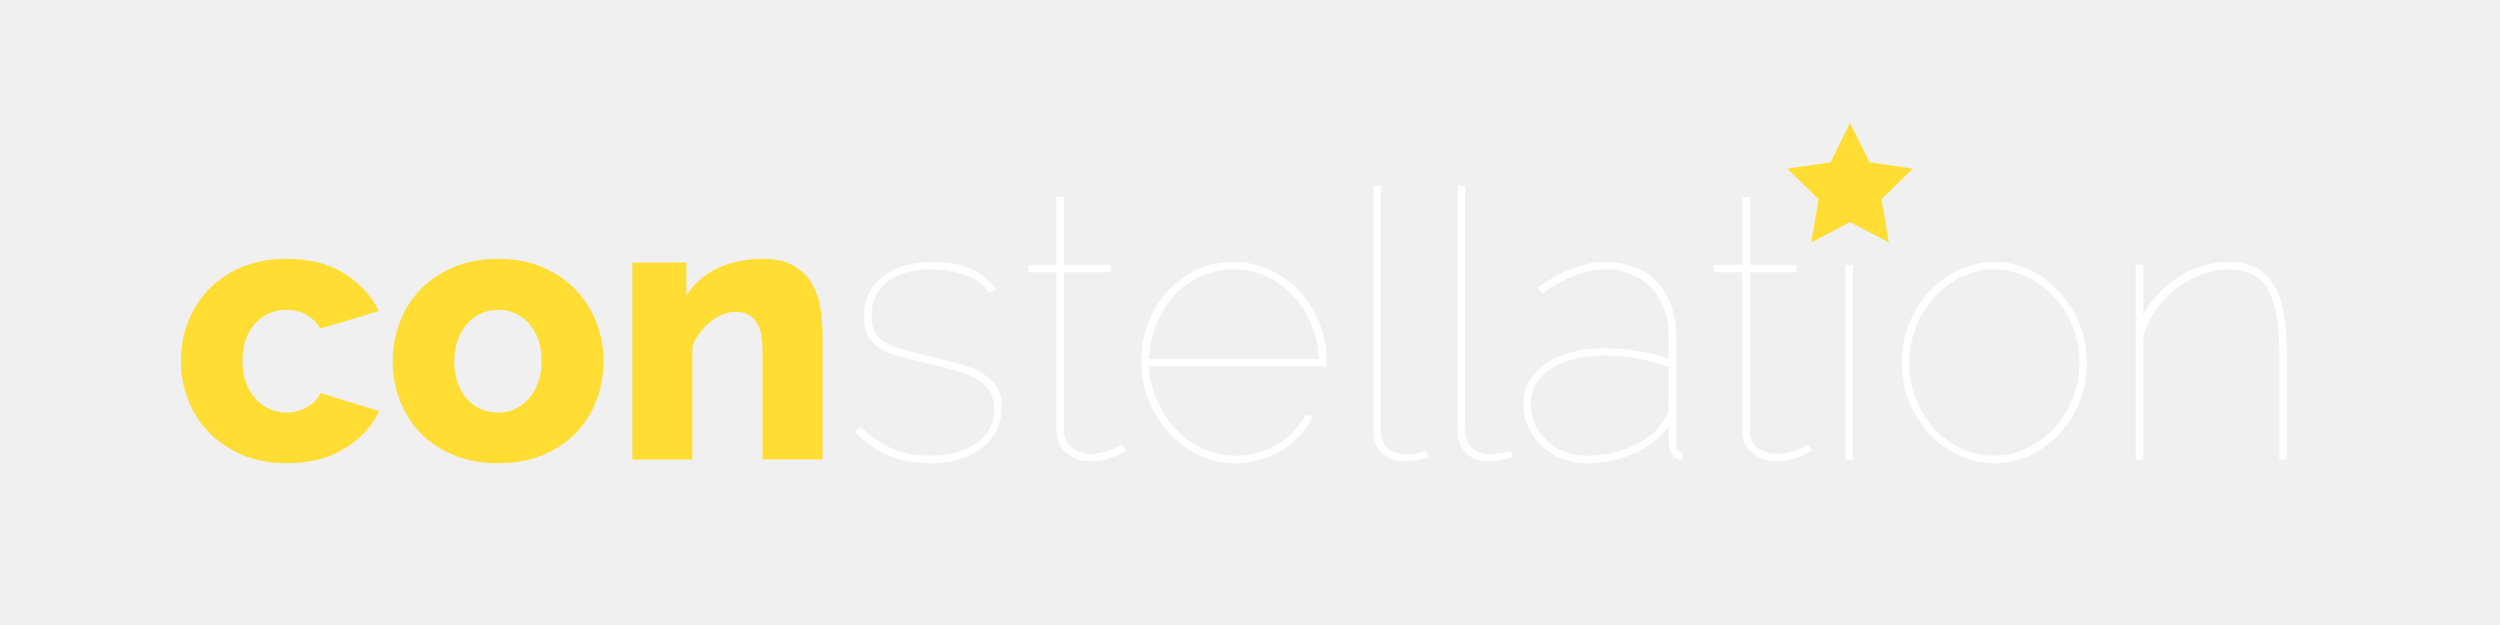
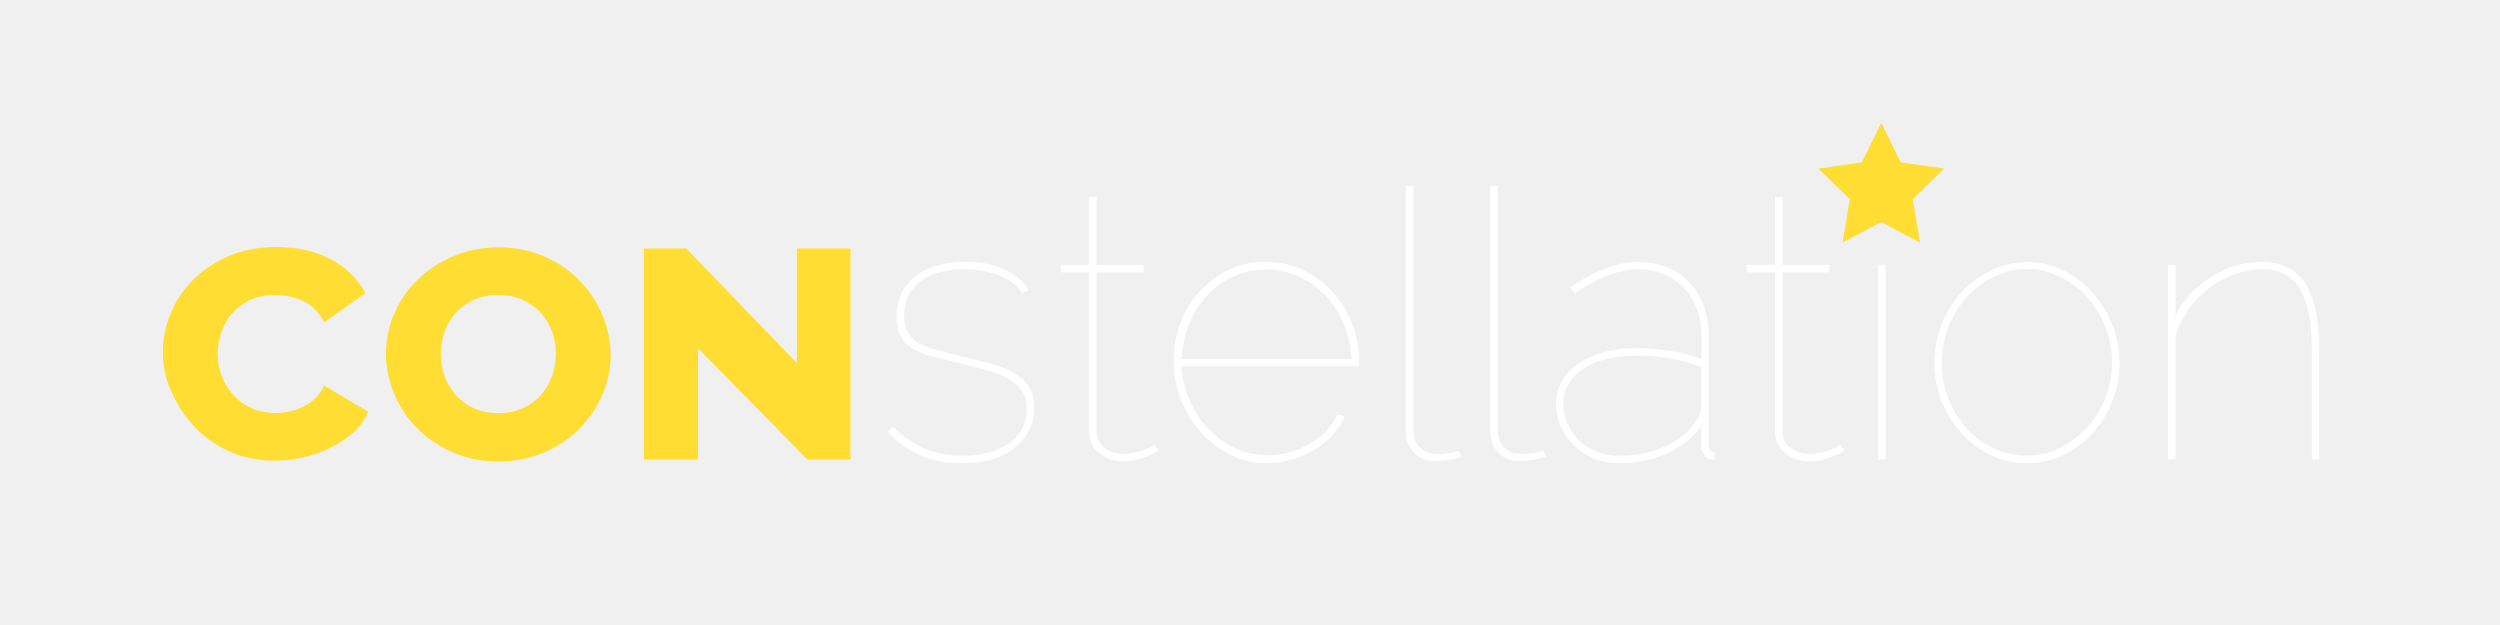
<svg xmlns="http://www.w3.org/2000/svg" version="1.2" baseProfile="tiny" id="Layer_1" x="0px" y="0px" width="160px" height="40px" viewBox="0 0 160 40" overflow="inherit" xml:space="preserve">
  <g>
-     <path fill="#FFDD33" d="M11.576,23.096c0-0.864,0.152-1.692,0.456-2.484c0.304-0.792,0.744-1.488,1.32-2.088   c0.576-0.6,1.284-1.076,2.124-1.428c0.84-0.352,1.796-0.528,2.868-0.528c1.456,0,2.68,0.308,3.672,0.924   c0.992,0.616,1.736,1.42,2.232,2.412l-3.744,1.128c-0.496-0.8-1.224-1.2-2.184-1.2c-0.8,0-1.468,0.297-2.004,0.888   c-0.536,0.593-0.804,1.385-0.804,2.377c0,0.496,0.072,0.947,0.216,1.355s0.344,0.756,0.6,1.044c0.256,0.288,0.556,0.513,0.9,0.672   c0.344,0.16,0.708,0.24,1.092,0.24c0.48,0,0.92-0.116,1.32-0.348c0.399-0.232,0.696-0.532,0.888-0.9l3.744,1.152   c-0.464,0.976-1.204,1.775-2.22,2.399s-2.252,0.937-3.708,0.937c-1.056,0-2.004-0.181-2.844-0.54c-0.84-0.36-1.552-0.84-2.136-1.44   c-0.584-0.6-1.028-1.296-1.332-2.088C11.728,24.787,11.576,23.959,11.576,23.096z" />
-     <path fill="#FFDD33" d="M31.879,29.647c-1.072,0-2.028-0.177-2.868-0.528c-0.84-0.352-1.548-0.828-2.124-1.428   c-0.576-0.601-1.012-1.296-1.308-2.088c-0.296-0.792-0.444-1.62-0.444-2.484s0.147-1.692,0.444-2.484   c0.296-0.792,0.732-1.487,1.308-2.087c0.576-0.6,1.284-1.08,2.124-1.44c0.84-0.36,1.796-0.54,2.868-0.54s2.024,0.18,2.856,0.54   c0.832,0.36,1.536,0.84,2.112,1.44c0.576,0.6,1.016,1.295,1.32,2.087c0.304,0.792,0.456,1.62,0.456,2.484s-0.148,1.692-0.444,2.484   c-0.296,0.792-0.732,1.487-1.308,2.088c-0.576,0.6-1.284,1.076-2.124,1.428S32.951,29.647,31.879,29.647z M29.072,23.119   c0,0.992,0.264,1.788,0.792,2.388c0.528,0.601,1.2,0.9,2.016,0.9c0.4,0,0.768-0.08,1.104-0.24c0.336-0.159,0.628-0.384,0.876-0.672   s0.444-0.636,0.588-1.044s0.216-0.852,0.216-1.332c0-0.992-0.264-1.788-0.792-2.388c-0.528-0.601-1.192-0.9-1.992-0.9   c-0.4,0-0.772,0.08-1.116,0.24c-0.344,0.16-0.64,0.384-0.888,0.672s-0.444,0.636-0.588,1.044S29.072,22.64,29.072,23.119z" />
-     <path fill="#FFDD33" d="M52.639,29.407h-3.84v-7.08c0-0.832-0.156-1.436-0.468-1.812c-0.312-0.376-0.724-0.564-1.236-0.564   c-0.272,0-0.548,0.057-0.828,0.168c-0.28,0.112-0.544,0.269-0.792,0.468c-0.248,0.2-0.476,0.437-0.684,0.708   c-0.208,0.272-0.369,0.568-0.48,0.889v7.224h-3.84v-12.6h3.456v2.112c0.464-0.752,1.12-1.332,1.968-1.74   c0.848-0.408,1.824-0.612,2.928-0.612c0.816,0,1.476,0.148,1.98,0.444c0.504,0.296,0.892,0.68,1.164,1.152   c0.272,0.472,0.452,0.988,0.54,1.548c0.088,0.561,0.132,1.104,0.132,1.632V29.407z" />
-     <path fill="#FFFFFF" d="M59.479,29.647c-1.936,0-3.52-0.672-4.752-2.017l0.36-0.312c0.64,0.624,1.308,1.088,2.004,1.392   c0.696,0.305,1.492,0.456,2.388,0.456c1.232,0,2.232-0.264,3-0.792c0.768-0.527,1.152-1.271,1.152-2.231   c0-0.448-0.096-0.82-0.288-1.116s-0.472-0.552-0.84-0.769c-0.368-0.216-0.824-0.399-1.368-0.552   c-0.544-0.151-1.16-0.308-1.848-0.468c-0.672-0.16-1.256-0.308-1.752-0.444c-0.496-0.136-0.908-0.308-1.236-0.516   c-0.328-0.208-0.576-0.468-0.744-0.78c-0.168-0.312-0.252-0.716-0.252-1.212c0-0.624,0.12-1.156,0.36-1.596   c0.24-0.44,0.56-0.804,0.96-1.092c0.399-0.288,0.864-0.5,1.392-0.636c0.528-0.136,1.088-0.204,1.68-0.204   c1.008,0,1.868,0.172,2.58,0.516c0.712,0.344,1.204,0.772,1.476,1.284l-0.432,0.192c-0.304-0.496-0.8-0.872-1.488-1.128   c-0.688-0.255-1.432-0.384-2.232-0.384c-0.512,0-1,0.056-1.464,0.168c-0.464,0.112-0.872,0.288-1.224,0.528   c-0.352,0.24-0.628,0.548-0.828,0.924c-0.2,0.376-0.3,0.828-0.3,1.355c0,0.417,0.068,0.757,0.204,1.021   c0.136,0.264,0.348,0.484,0.636,0.66c0.288,0.176,0.656,0.328,1.104,0.456c0.448,0.128,0.976,0.264,1.584,0.407   c0.735,0.177,1.404,0.345,2.004,0.505s1.104,0.359,1.512,0.6c0.408,0.24,0.724,0.532,0.948,0.876   c0.224,0.344,0.336,0.788,0.336,1.332s-0.112,1.036-0.336,1.476c-0.224,0.44-0.536,0.816-0.936,1.128   c-0.4,0.312-0.888,0.553-1.464,0.721C60.799,29.563,60.167,29.647,59.479,29.647z" />
-     <path fill="#FFFFFF" d="M72.055,28.831c-0.24,0.16-0.46,0.28-0.66,0.36c-0.2,0.08-0.436,0.156-0.708,0.228   c-0.272,0.072-0.576,0.108-0.912,0.108c-0.576,0-1.08-0.176-1.512-0.528c-0.432-0.352-0.648-0.815-0.648-1.392V17.431h-1.8v-0.48   h1.8v-4.344h0.48v4.344h3v0.48h-3v10.176c0,0.464,0.176,0.82,0.528,1.067c0.352,0.249,0.736,0.372,1.152,0.372   c0.272,0,0.528-0.027,0.768-0.084c0.24-0.056,0.452-0.12,0.636-0.191c0.184-0.072,0.328-0.14,0.432-0.204   c0.104-0.063,0.164-0.104,0.18-0.12L72.055,28.831z" />
-     <path fill="#FFFFFF" d="M79.04,29.647c-0.816,0-1.588-0.172-2.316-0.517c-0.728-0.344-1.364-0.815-1.908-1.416   c-0.544-0.6-0.976-1.296-1.296-2.088c-0.32-0.792-0.48-1.636-0.48-2.531c0-0.88,0.152-1.704,0.456-2.473   c0.304-0.768,0.724-1.439,1.26-2.016c0.536-0.576,1.16-1.028,1.872-1.356s1.476-0.492,2.292-0.492c0.832,0,1.612,0.168,2.34,0.504   c0.728,0.336,1.359,0.792,1.896,1.368c0.535,0.576,0.963,1.256,1.283,2.04c0.32,0.784,0.48,1.624,0.48,2.521v0.264h-11.4   c0.064,0.801,0.252,1.548,0.564,2.244s0.716,1.3,1.212,1.812c0.496,0.513,1.068,0.917,1.716,1.213s1.332,0.443,2.052,0.443   c0.48,0,0.948-0.063,1.404-0.191s0.884-0.309,1.284-0.54c0.399-0.232,0.752-0.508,1.056-0.828s0.544-0.672,0.72-1.057l0.456,0.12   c-0.177,0.433-0.429,0.828-0.756,1.188c-0.328,0.359-0.712,0.672-1.151,0.936c-0.441,0.265-0.921,0.473-1.44,0.624   C80.116,29.571,79.583,29.647,79.04,29.647z M84.416,22.976c-0.049-0.832-0.225-1.601-0.528-2.305   c-0.304-0.703-0.7-1.308-1.188-1.812s-1.052-0.9-1.691-1.188c-0.64-0.288-1.329-0.432-2.064-0.432   c-0.736,0-1.424,0.144-2.064,0.432c-0.64,0.288-1.204,0.688-1.692,1.2c-0.488,0.512-0.876,1.12-1.164,1.824   c-0.288,0.704-0.456,1.464-0.504,2.28H84.416z" />
-     <path fill="#FFFFFF" d="M87.896,11.887h0.479V27.56c0,0.464,0.145,0.832,0.433,1.104c0.287,0.272,0.672,0.408,1.151,0.408   c0.176,0,0.388-0.02,0.636-0.061c0.248-0.039,0.477-0.092,0.685-0.155l0.168,0.384c-0.225,0.08-0.5,0.148-0.828,0.204   s-0.604,0.084-0.828,0.084c-0.561,0-1.016-0.18-1.368-0.54c-0.352-0.36-0.527-0.836-0.527-1.428V11.887z" />
-     <path fill="#FFFFFF" d="M93.295,11.887h0.479V27.56c0,0.464,0.145,0.832,0.433,1.104c0.287,0.272,0.672,0.408,1.151,0.408   c0.176,0,0.388-0.02,0.636-0.061c0.248-0.039,0.477-0.092,0.685-0.155l0.168,0.384c-0.225,0.08-0.5,0.148-0.828,0.204   s-0.604,0.084-0.828,0.084c-0.561,0-1.016-0.18-1.368-0.54c-0.352-0.36-0.527-0.836-0.527-1.428V11.887z" />
-     <path fill="#FFFFFF" d="M101.526,29.647c-0.561,0-1.089-0.101-1.584-0.3c-0.496-0.2-0.925-0.473-1.284-0.816   c-0.36-0.344-0.645-0.748-0.853-1.212s-0.312-0.96-0.312-1.488c0-0.527,0.124-1.008,0.372-1.439c0.248-0.433,0.6-0.805,1.056-1.116   c0.456-0.312,1-0.556,1.632-0.732c0.632-0.176,1.324-0.264,2.076-0.264c0.72,0,1.448,0.06,2.185,0.18   c0.735,0.12,1.399,0.292,1.991,0.517V21.56c0-0.64-0.096-1.229-0.288-1.765c-0.191-0.535-0.468-0.992-0.827-1.368   c-0.36-0.376-0.792-0.668-1.297-0.876c-0.504-0.208-1.06-0.312-1.668-0.312c-0.607,0-1.256,0.132-1.943,0.396   c-0.688,0.264-1.385,0.644-2.088,1.14l-0.288-0.384c1.6-1.088,3.039-1.632,4.319-1.632c0.688,0,1.316,0.112,1.885,0.336   c0.567,0.224,1.048,0.544,1.439,0.96c0.393,0.417,0.696,0.92,0.912,1.512s0.324,1.256,0.324,1.992v6.888   c0,0.32,0.128,0.479,0.384,0.479v0.48c-0.176,0-0.288-0.016-0.336-0.048c-0.16-0.063-0.288-0.18-0.384-0.349   c-0.096-0.168-0.145-0.355-0.145-0.563v-1.152c-0.575,0.753-1.328,1.332-2.256,1.74S102.614,29.647,101.526,29.647z    M101.526,29.167c1.071,0,2.052-0.199,2.939-0.6c0.889-0.4,1.548-0.937,1.98-1.608c0.239-0.336,0.359-0.663,0.359-0.983v-2.473   c-1.28-0.495-2.672-0.744-4.176-0.744c-0.704,0-1.34,0.072-1.908,0.217c-0.567,0.144-1.056,0.352-1.464,0.624   c-0.408,0.271-0.724,0.596-0.948,0.972c-0.224,0.376-0.336,0.796-0.336,1.26c0,0.465,0.092,0.9,0.276,1.309   c0.184,0.407,0.436,0.764,0.756,1.067c0.32,0.305,0.696,0.54,1.128,0.708C100.566,29.083,101.03,29.167,101.526,29.167z" />
-     <path fill="#FFFFFF" d="M115.949,28.831c-0.24,0.16-0.46,0.28-0.66,0.36s-0.437,0.156-0.708,0.228   c-0.272,0.072-0.576,0.108-0.912,0.108c-0.576,0-1.08-0.176-1.512-0.528c-0.432-0.352-0.648-0.815-0.648-1.392V17.431h-1.8v-0.48   h1.8v-4.344h0.48v4.344h3v0.48h-3v10.176c0,0.464,0.176,0.82,0.528,1.067c0.352,0.249,0.735,0.372,1.151,0.372   c0.272,0,0.528-0.027,0.769-0.084c0.239-0.056,0.451-0.12,0.636-0.191c0.184-0.072,0.327-0.14,0.432-0.204   c0.104-0.063,0.164-0.104,0.181-0.12L115.949,28.831z" />
-     <path fill="#FFFFFF" d="M118.109,13.735v-1.848h0.479v1.848H118.109z M118.109,29.407V16.951h0.479v12.456H118.109z" />
-     <path fill="#FFFFFF" d="M127.638,29.647c-0.815,0-1.584-0.172-2.304-0.517c-0.72-0.344-1.348-0.808-1.884-1.392   s-0.96-1.268-1.272-2.052c-0.312-0.784-0.468-1.608-0.468-2.473c0-0.879,0.156-1.707,0.468-2.483   c0.312-0.776,0.74-1.46,1.284-2.052c0.544-0.592,1.176-1.06,1.896-1.404c0.72-0.344,1.479-0.516,2.279-0.516   s1.561,0.172,2.28,0.516s1.348,0.812,1.884,1.404c0.536,0.592,0.964,1.276,1.284,2.052s0.48,1.604,0.48,2.483   c0,0.864-0.156,1.688-0.469,2.473c-0.312,0.784-0.735,1.468-1.271,2.052s-1.164,1.048-1.884,1.392   C129.222,29.476,128.454,29.647,127.638,29.647z M122.19,23.264c0,0.8,0.144,1.56,0.432,2.279c0.288,0.721,0.676,1.349,1.164,1.884   c0.487,0.537,1.06,0.961,1.716,1.272s1.359,0.468,2.112,0.468c0.735,0,1.436-0.159,2.1-0.479s1.248-0.752,1.752-1.296   s0.9-1.177,1.188-1.896s0.432-1.488,0.432-2.304c0-0.8-0.144-1.561-0.432-2.28s-0.681-1.352-1.176-1.896   c-0.497-0.544-1.077-0.976-1.74-1.296c-0.664-0.32-1.364-0.48-2.101-0.48c-0.735,0-1.436,0.16-2.1,0.48   c-0.664,0.32-1.244,0.756-1.74,1.308c-0.496,0.552-0.888,1.192-1.176,1.92C122.334,21.676,122.19,22.447,122.19,23.264z" />
-     <path fill="#FFFFFF" d="M146.357,29.407h-0.48v-6.936c0-1.824-0.252-3.152-0.756-3.984s-1.316-1.248-2.436-1.248   c-0.608,0-1.204,0.108-1.788,0.324c-0.584,0.216-1.124,0.516-1.62,0.9c-0.496,0.384-0.928,0.839-1.296,1.368   s-0.641,1.097-0.816,1.704v7.872h-0.479V16.951h0.479v3.216c0.256-0.495,0.584-0.956,0.984-1.38c0.399-0.424,0.84-0.784,1.32-1.08   c0.479-0.296,0.991-0.528,1.535-0.696s1.097-0.252,1.656-0.252c1.28,0,2.216,0.46,2.809,1.38c0.592,0.92,0.888,2.364,0.888,4.333   V29.407z" />
+     <path fill="#FFDD33" d="M10.42,22.54c0-0.83,0.16-1.65,0.49-2.45c0.33-0.8,0.8-1.52,1.42-2.15c0.62-0.63,1.37-1.14,2.27-1.54   c0.9-0.39,1.92-0.59,3.07-0.59c1.36,0,2.54,0.27,3.53,0.8c0.99,0.54,1.72,1.25,2.18,2.15l-2.64,1.87c-0.16-0.34-0.36-0.62-0.6-0.85   c-0.24-0.23-0.5-0.41-0.79-0.54c-0.29-0.13-0.58-0.22-0.89-0.28c-0.3-0.06-0.59-0.08-0.86-0.08c-0.62,0-1.17,0.11-1.63,0.34   s-0.84,0.51-1.14,0.86c-0.3,0.35-0.52,0.75-0.67,1.2c-0.15,0.45-0.23,0.9-0.23,1.34c0,0.51,0.09,1,0.26,1.45   c0.18,0.46,0.42,0.86,0.74,1.21c0.32,0.35,0.71,0.63,1.16,0.84s0.97,0.31,1.55,0.31c0.29,0,0.58-0.03,0.89-0.1   c0.3-0.06,0.6-0.16,0.88-0.3c0.28-0.14,0.54-0.32,0.77-0.54c0.23-0.22,0.42-0.5,0.56-0.82l2.83,1.68   c-0.22,0.51-0.55,0.96-0.98,1.34c-0.43,0.38-0.92,0.71-1.48,0.98c-0.55,0.27-1.14,0.48-1.75,0.61s-1.22,0.2-1.81,0.2   c-1.06,0-2.02-0.2-2.89-0.6c-0.87-0.4-1.62-0.93-2.24-1.6s-1.11-1.41-1.46-2.24C10.6,24.26,10.42,23.41,10.42,22.54z" />
+     <path fill="#FFDD33" d="M31.88,29.53c-1.07,0-2.05-0.2-2.93-0.59c-0.88-0.39-1.64-0.91-2.27-1.55c-0.63-0.64-1.12-1.38-1.46-2.21   c-0.34-0.83-0.52-1.68-0.52-2.54c0-0.9,0.18-1.76,0.54-2.58s0.86-1.55,1.5-2.17c0.64-0.62,1.4-1.12,2.29-1.5   c0.89-0.38,1.85-0.56,2.89-0.56c1.07,0,2.05,0.2,2.93,0.59c0.88,0.39,1.63,0.91,2.26,1.56s1.11,1.38,1.45,2.21   c0.34,0.82,0.52,1.67,0.52,2.53c0,0.88-0.18,1.73-0.54,2.56c-0.36,0.82-0.86,1.55-1.49,2.18c-0.63,0.63-1.39,1.14-2.27,1.51   C33.9,29.34,32.93,29.53,31.88,29.53z M28.21,22.66c0,0.48,0.08,0.95,0.24,1.4c0.16,0.46,0.4,0.86,0.71,1.21   c0.31,0.35,0.7,0.64,1.15,0.85c0.46,0.22,0.99,0.32,1.6,0.32c0.61,0,1.14-0.11,1.61-0.34c0.46-0.22,0.85-0.52,1.15-0.88   c0.3-0.36,0.53-0.77,0.68-1.22c0.15-0.46,0.23-0.92,0.23-1.38c0-0.48-0.08-0.95-0.25-1.4s-0.41-0.86-0.72-1.2   c-0.31-0.34-0.7-0.62-1.15-0.83c-0.46-0.21-0.98-0.31-1.57-0.31c-0.61,0-1.14,0.11-1.6,0.32c-0.46,0.22-0.84,0.5-1.15,0.85   c-0.31,0.35-0.54,0.76-0.7,1.21S28.21,22.2,28.21,22.66z" />
+     <path fill="#FFDD33" d="M44.67,22.28v7.13h-3.46V15.9h2.71L51,23.24V15.9h3.43v13.51h-2.76L44.67,22.28z" />
+     <path fill="#FFFFFF" d="M61.56,29.65c-1.94,0-3.52-0.67-4.75-2.02l0.36-0.31c0.64,0.62,1.31,1.09,2,1.39   c0.7,0.3,1.49,0.46,2.39,0.46c1.23,0,2.23-0.26,3-0.79c0.77-0.53,1.15-1.27,1.15-2.23c0-0.45-0.1-0.82-0.29-1.12   s-0.47-0.55-0.84-0.77c-0.37-0.22-0.82-0.4-1.37-0.55c-0.54-0.15-1.16-0.31-1.85-0.47c-0.67-0.16-1.26-0.31-1.75-0.44   c-0.5-0.14-0.91-0.31-1.24-0.52c-0.33-0.21-0.58-0.47-0.74-0.78c-0.17-0.31-0.25-0.72-0.25-1.21c0-0.62,0.12-1.16,0.36-1.6   c0.24-0.44,0.56-0.8,0.96-1.09c0.4-0.29,0.86-0.5,1.39-0.64c0.53-0.14,1.09-0.2,1.68-0.2c1.01,0,1.87,0.17,2.58,0.52   c0.71,0.34,1.2,0.77,1.48,1.28l-0.43,0.19c-0.3-0.5-0.8-0.87-1.49-1.13c-0.69-0.26-1.43-0.38-2.23-0.38c-0.51,0-1,0.06-1.46,0.17   c-0.46,0.11-0.87,0.29-1.22,0.53c-0.35,0.24-0.63,0.55-0.83,0.92c-0.2,0.38-0.3,0.83-0.3,1.36c0,0.42,0.07,0.76,0.2,1.02   c0.14,0.26,0.35,0.48,0.64,0.66c0.29,0.18,0.66,0.33,1.1,0.46c0.45,0.13,0.98,0.26,1.58,0.41c0.74,0.18,1.4,0.34,2,0.5   s1.1,0.36,1.51,0.6c0.41,0.24,0.72,0.53,0.95,0.88c0.22,0.34,0.34,0.79,0.34,1.33s-0.11,1.04-0.34,1.48   c-0.22,0.44-0.54,0.82-0.94,1.13c-0.4,0.31-0.89,0.55-1.46,0.72C62.88,29.56,62.25,29.65,61.56,29.65z" />
+     <path fill="#FFFFFF" d="M74.14,28.83c-0.24,0.16-0.46,0.28-0.66,0.36c-0.2,0.08-0.44,0.16-0.71,0.23   c-0.27,0.07-0.58,0.11-0.91,0.11c-0.58,0-1.08-0.18-1.51-0.53c-0.43-0.35-0.65-0.82-0.65-1.39V17.43h-1.8v-0.48h1.8v-4.34h0.48   v4.34h3v0.48h-3v10.18c0,0.46,0.18,0.82,0.53,1.07c0.35,0.25,0.74,0.37,1.15,0.37c0.27,0,0.53-0.03,0.77-0.08   c0.24-0.06,0.45-0.12,0.64-0.19c0.18-0.07,0.33-0.14,0.43-0.2c0.1-0.06,0.16-0.1,0.18-0.12L74.14,28.83z" />
+     <path fill="#FFFFFF" d="M81.12,29.65c-0.82,0-1.59-0.17-2.32-0.52c-0.73-0.34-1.36-0.82-1.91-1.42c-0.54-0.6-0.98-1.3-1.3-2.09   c-0.32-0.79-0.48-1.64-0.48-2.53c0-0.88,0.15-1.7,0.46-2.47c0.3-0.77,0.72-1.44,1.26-2.02c0.54-0.58,1.16-1.03,1.87-1.36   s1.48-0.49,2.29-0.49c0.83,0,1.61,0.17,2.34,0.5c0.73,0.34,1.36,0.79,1.9,1.37c0.54,0.58,0.96,1.26,1.28,2.04   c0.32,0.78,0.48,1.62,0.48,2.52v0.26H75.6c0.06,0.8,0.25,1.55,0.56,2.24s0.72,1.3,1.21,1.81c0.5,0.51,1.07,0.92,1.72,1.21   s1.33,0.44,2.05,0.44c0.48,0,0.95-0.06,1.4-0.19c0.46-0.13,0.88-0.31,1.28-0.54c0.4-0.23,0.75-0.51,1.06-0.83   c0.3-0.32,0.54-0.67,0.72-1.06l0.46,0.12c-0.18,0.43-0.43,0.83-0.76,1.19c-0.33,0.36-0.71,0.67-1.15,0.94   c-0.44,0.26-0.92,0.47-1.44,0.62C82.2,29.57,81.67,29.65,81.12,29.65z M86.5,22.98c-0.05-0.83-0.22-1.6-0.53-2.3   c-0.3-0.7-0.7-1.31-1.19-1.81s-1.05-0.9-1.69-1.19c-0.64-0.29-1.33-0.43-2.06-0.43c-0.74,0-1.42,0.14-2.06,0.43   c-0.64,0.29-1.2,0.69-1.69,1.2c-0.49,0.51-0.88,1.12-1.16,1.82c-0.29,0.7-0.46,1.46-0.5,2.28H86.5z" />
+     <path fill="#FFFFFF" d="M89.98,11.89h0.48v15.67c0,0.46,0.14,0.83,0.43,1.1c0.29,0.27,0.67,0.41,1.15,0.41   c0.18,0,0.39-0.02,0.64-0.06c0.25-0.04,0.48-0.09,0.68-0.16l0.17,0.38c-0.22,0.08-0.5,0.15-0.83,0.2s-0.6,0.08-0.83,0.08   c-0.56,0-1.02-0.18-1.37-0.54c-0.35-0.36-0.53-0.84-0.53-1.43V11.89z" />
+     <path fill="#FFFFFF" d="M95.38,11.89h0.48v15.67c0,0.46,0.14,0.83,0.43,1.1c0.29,0.27,0.67,0.41,1.15,0.41   c0.18,0,0.39-0.02,0.64-0.06c0.25-0.04,0.48-0.09,0.68-0.16l0.17,0.38c-0.22,0.08-0.5,0.15-0.83,0.2s-0.6,0.08-0.83,0.08   c-0.56,0-1.02-0.18-1.37-0.54c-0.35-0.36-0.53-0.84-0.53-1.43V11.89z" />
+     <path fill="#FFFFFF" d="M103.61,29.65c-0.56,0-1.09-0.1-1.58-0.3c-0.5-0.2-0.92-0.47-1.28-0.82c-0.36-0.34-0.64-0.75-0.85-1.21   s-0.31-0.96-0.31-1.49c0-0.53,0.12-1.01,0.37-1.44c0.25-0.43,0.6-0.8,1.06-1.12c0.46-0.31,1-0.56,1.63-0.73   c0.63-0.18,1.32-0.26,2.08-0.26c0.72,0,1.45,0.06,2.18,0.18c0.74,0.12,1.4,0.29,1.99,0.52v-1.42c0-0.64-0.1-1.23-0.29-1.76   c-0.19-0.54-0.47-0.99-0.83-1.37c-0.36-0.38-0.79-0.67-1.3-0.88c-0.5-0.21-1.06-0.31-1.67-0.31c-0.61,0-1.26,0.13-1.94,0.4   c-0.69,0.26-1.38,0.64-2.09,1.14l-0.29-0.38c1.6-1.09,3.04-1.63,4.32-1.63c0.69,0,1.32,0.11,1.88,0.34   c0.57,0.22,1.05,0.54,1.44,0.96c0.39,0.42,0.7,0.92,0.91,1.51s0.32,1.26,0.32,1.99v6.89c0,0.32,0.13,0.48,0.38,0.48v0.48   c-0.18,0-0.29-0.02-0.34-0.05c-0.16-0.06-0.29-0.18-0.38-0.35c-0.1-0.17-0.14-0.36-0.14-0.56v-1.15c-0.58,0.75-1.33,1.33-2.26,1.74   S104.7,29.65,103.61,29.65z M103.61,29.17c1.07,0,2.05-0.2,2.94-0.6c0.89-0.4,1.55-0.94,1.98-1.61c0.24-0.34,0.36-0.66,0.36-0.98   V23.5c-1.28-0.5-2.67-0.74-4.18-0.74c-0.7,0-1.34,0.07-1.91,0.22c-0.57,0.14-1.06,0.35-1.46,0.62c-0.41,0.27-0.72,0.6-0.95,0.97   c-0.22,0.38-0.34,0.8-0.34,1.26c0,0.46,0.09,0.9,0.28,1.31c0.18,0.41,0.44,0.76,0.76,1.07c0.32,0.3,0.7,0.54,1.13,0.71   C102.65,29.08,103.12,29.17,103.61,29.17z" />
+     <path fill="#FFFFFF" d="M118.04,28.83c-0.24,0.16-0.46,0.28-0.66,0.36s-0.44,0.16-0.71,0.23c-0.27,0.07-0.58,0.11-0.91,0.11   c-0.58,0-1.08-0.18-1.51-0.53c-0.43-0.35-0.65-0.82-0.65-1.39V17.43h-1.8v-0.48h1.8v-4.34h0.48v4.34h3v0.48h-3v10.18   c0,0.46,0.18,0.82,0.53,1.07c0.35,0.25,0.74,0.37,1.15,0.37c0.27,0,0.53-0.03,0.77-0.08c0.24-0.06,0.45-0.12,0.64-0.19   c0.18-0.07,0.33-0.14,0.43-0.2c0.1-0.06,0.16-0.1,0.18-0.12L118.04,28.83z" />
+     <path fill="#FFFFFF" d="M120.2,13.74v-1.85h0.48v1.85H120.2z M120.2,29.41V16.95h0.48v12.46H120.2z" />
+     <path fill="#FFFFFF" d="M129.72,29.65c-0.82,0-1.58-0.17-2.3-0.52c-0.72-0.34-1.35-0.81-1.88-1.39s-0.96-1.27-1.27-2.05   c-0.31-0.78-0.47-1.61-0.47-2.47c0-0.88,0.16-1.71,0.47-2.48c0.31-0.78,0.74-1.46,1.28-2.05c0.54-0.59,1.18-1.06,1.9-1.4   c0.72-0.34,1.48-0.52,2.28-0.52s1.56,0.17,2.28,0.52s1.35,0.81,1.88,1.4c0.54,0.59,0.96,1.28,1.28,2.05s0.48,1.6,0.48,2.48   c0,0.86-0.16,1.69-0.47,2.47c-0.31,0.78-0.74,1.47-1.27,2.05s-1.16,1.05-1.88,1.39C131.31,29.48,130.54,29.65,129.72,29.65z    M124.28,23.26c0,0.8,0.14,1.56,0.43,2.28c0.29,0.72,0.68,1.35,1.16,1.88c0.49,0.54,1.06,0.96,1.72,1.27s1.36,0.47,2.11,0.47   c0.74,0,1.44-0.16,2.1-0.48s1.25-0.75,1.75-1.3s0.9-1.18,1.19-1.9s0.43-1.49,0.43-2.3c0-0.8-0.14-1.56-0.43-2.28   s-0.68-1.35-1.18-1.9c-0.5-0.54-1.08-0.98-1.74-1.3c-0.66-0.32-1.36-0.48-2.1-0.48c-0.74,0-1.44,0.16-2.1,0.48   c-0.66,0.32-1.24,0.76-1.74,1.31c-0.5,0.55-0.89,1.19-1.18,1.92C124.42,21.68,124.28,22.45,124.28,23.26z" />
+     <path fill="#FFFFFF" d="M148.44,29.41h-0.48v-6.94c0-1.82-0.25-3.15-0.76-3.98s-1.32-1.25-2.44-1.25c-0.61,0-1.2,0.11-1.79,0.32   c-0.58,0.22-1.12,0.52-1.62,0.9c-0.5,0.38-0.93,0.84-1.3,1.37s-0.64,1.1-0.82,1.7v7.87h-0.48V16.95h0.48v3.22   c0.26-0.5,0.58-0.96,0.98-1.38c0.4-0.42,0.84-0.78,1.32-1.08c0.48-0.3,0.99-0.53,1.54-0.7s1.1-0.25,1.66-0.25   c1.28,0,2.22,0.46,2.81,1.38c0.59,0.92,0.89,2.36,0.89,4.33V29.41z" />
  </g>
-   <polygon fill="#FFDD33" points="118.401,7.87 119.644,10.387 122.421,10.791 120.411,12.75 120.885,15.517 118.401,14.211   115.916,15.517 116.391,12.75 114.38,10.791 117.159,10.387 " />
+   <polygon fill="#FFDD33" points="120.4,7.87 121.64,10.39 124.42,10.79 122.41,12.75 122.88,15.52 120.4,14.21 117.92,15.52   118.39,12.75 116.38,10.79 119.16,10.39 " />
</svg>
